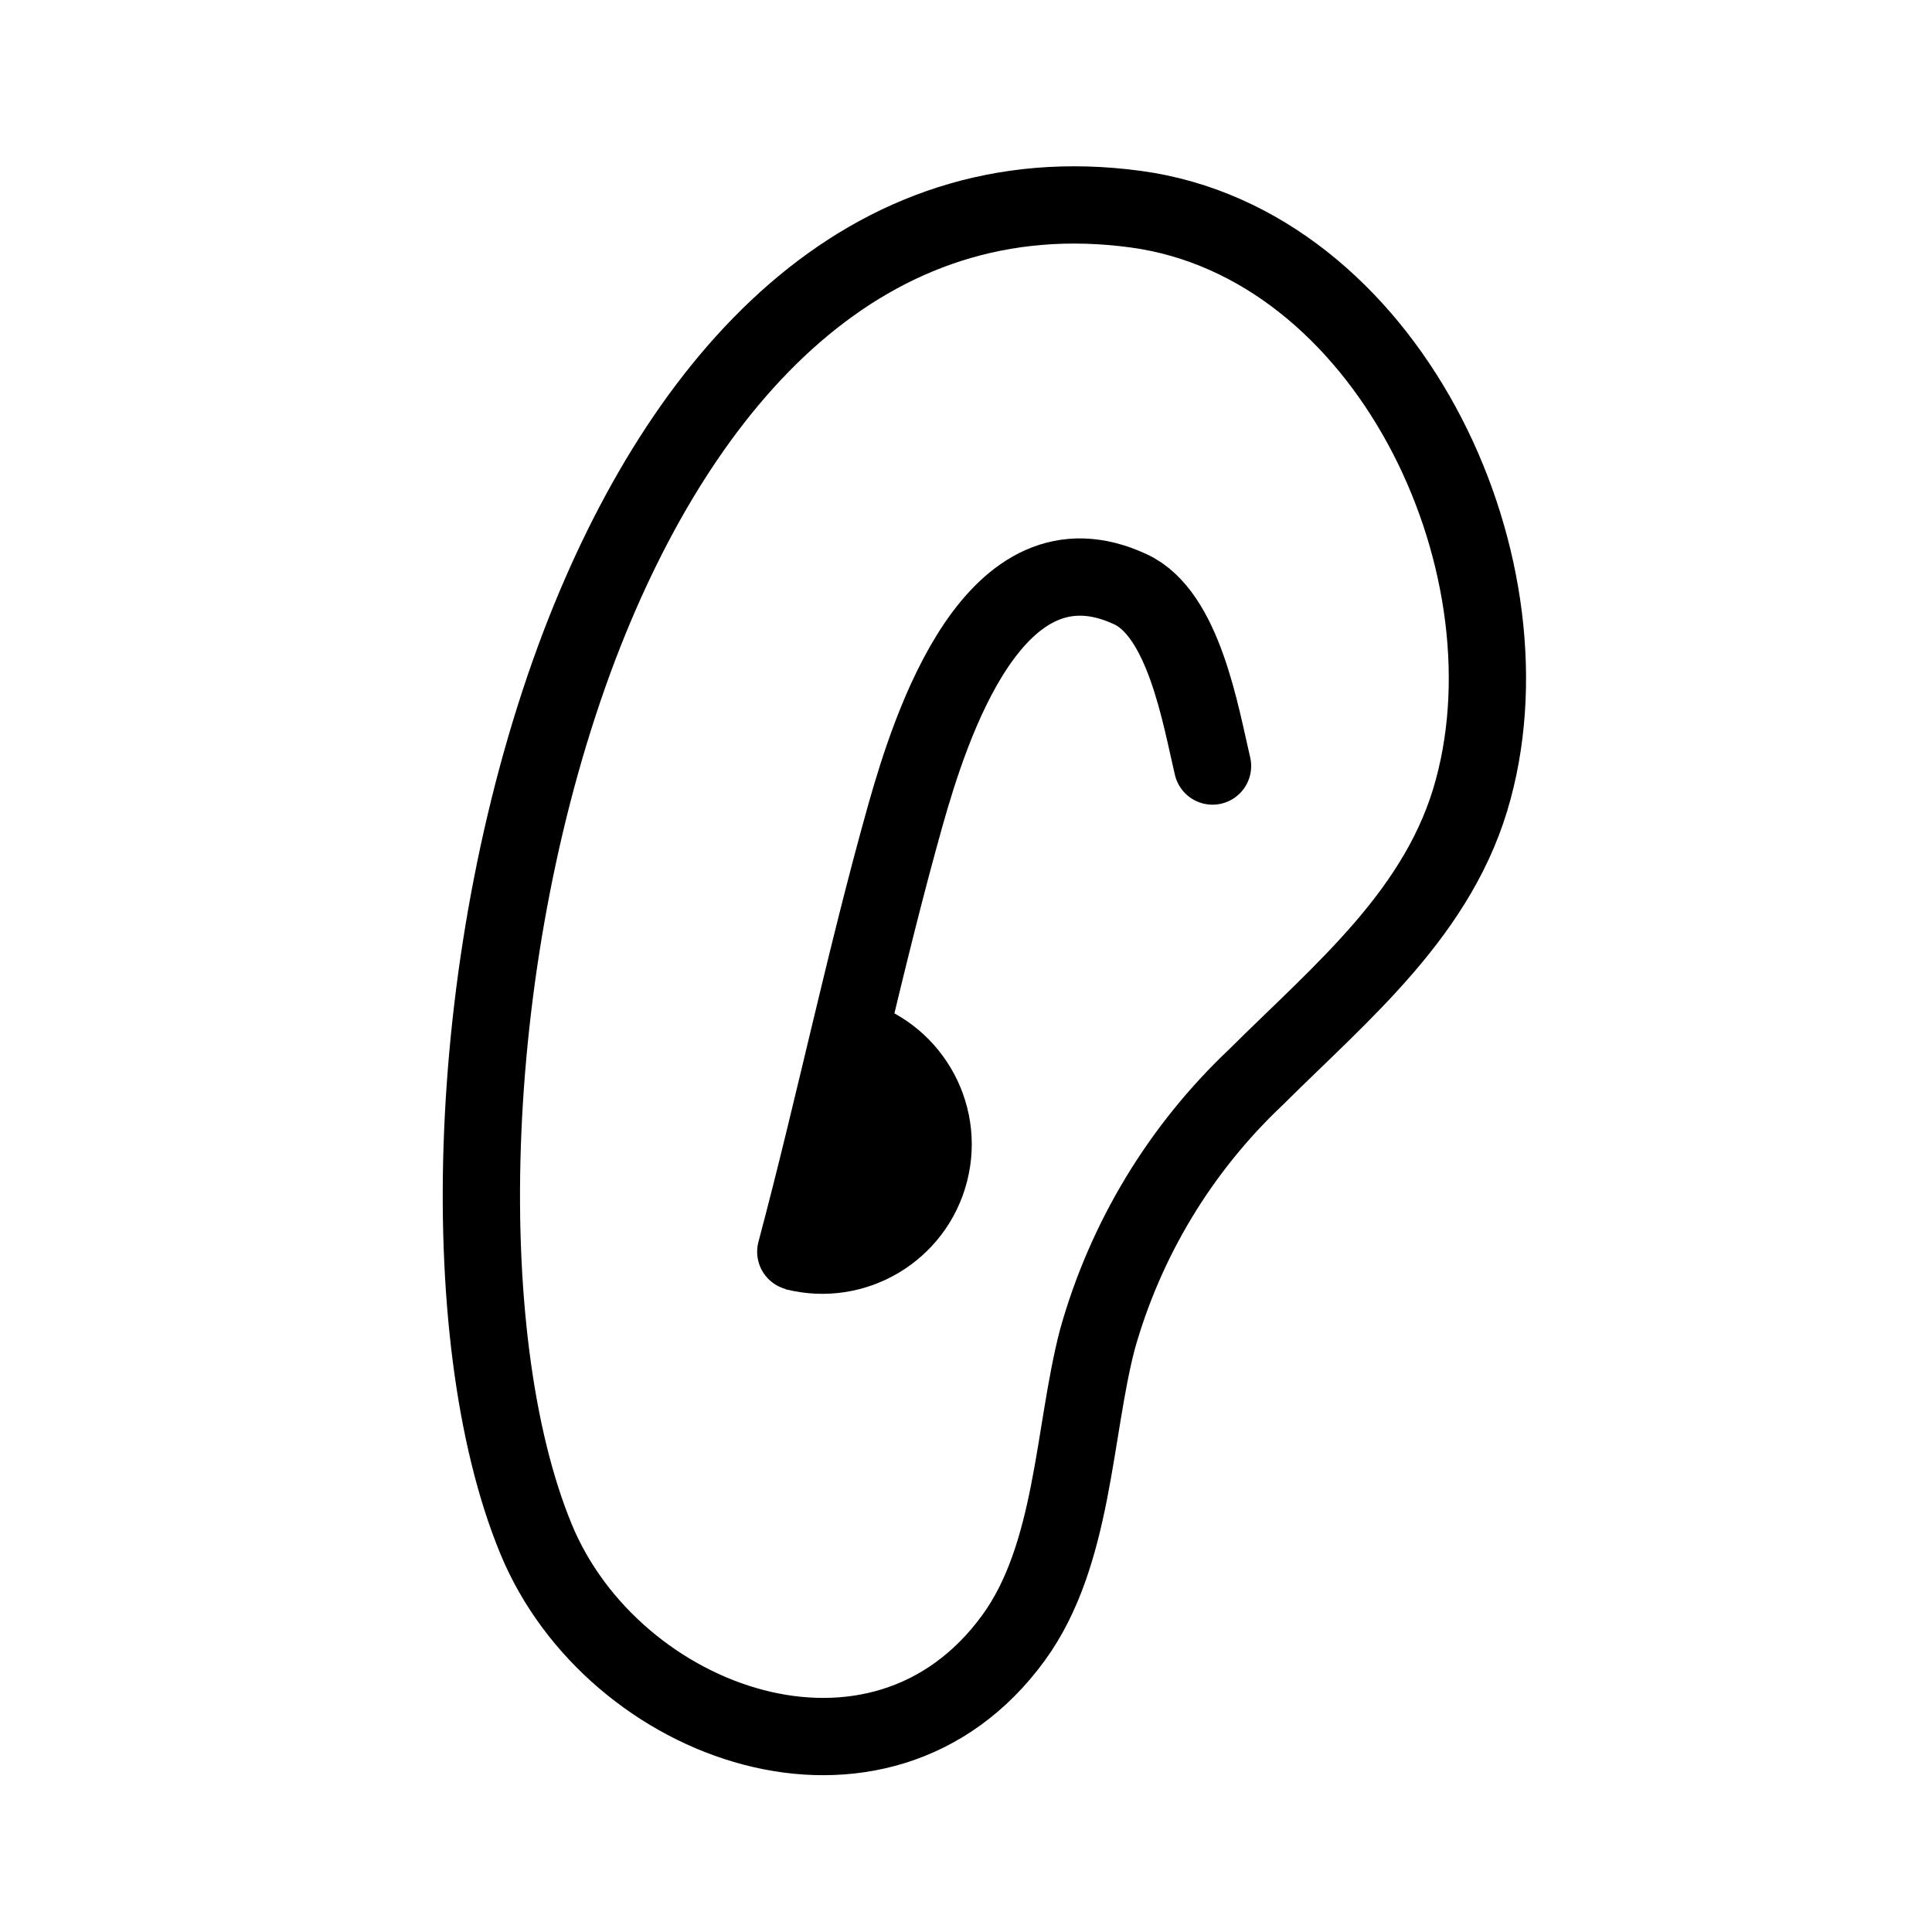
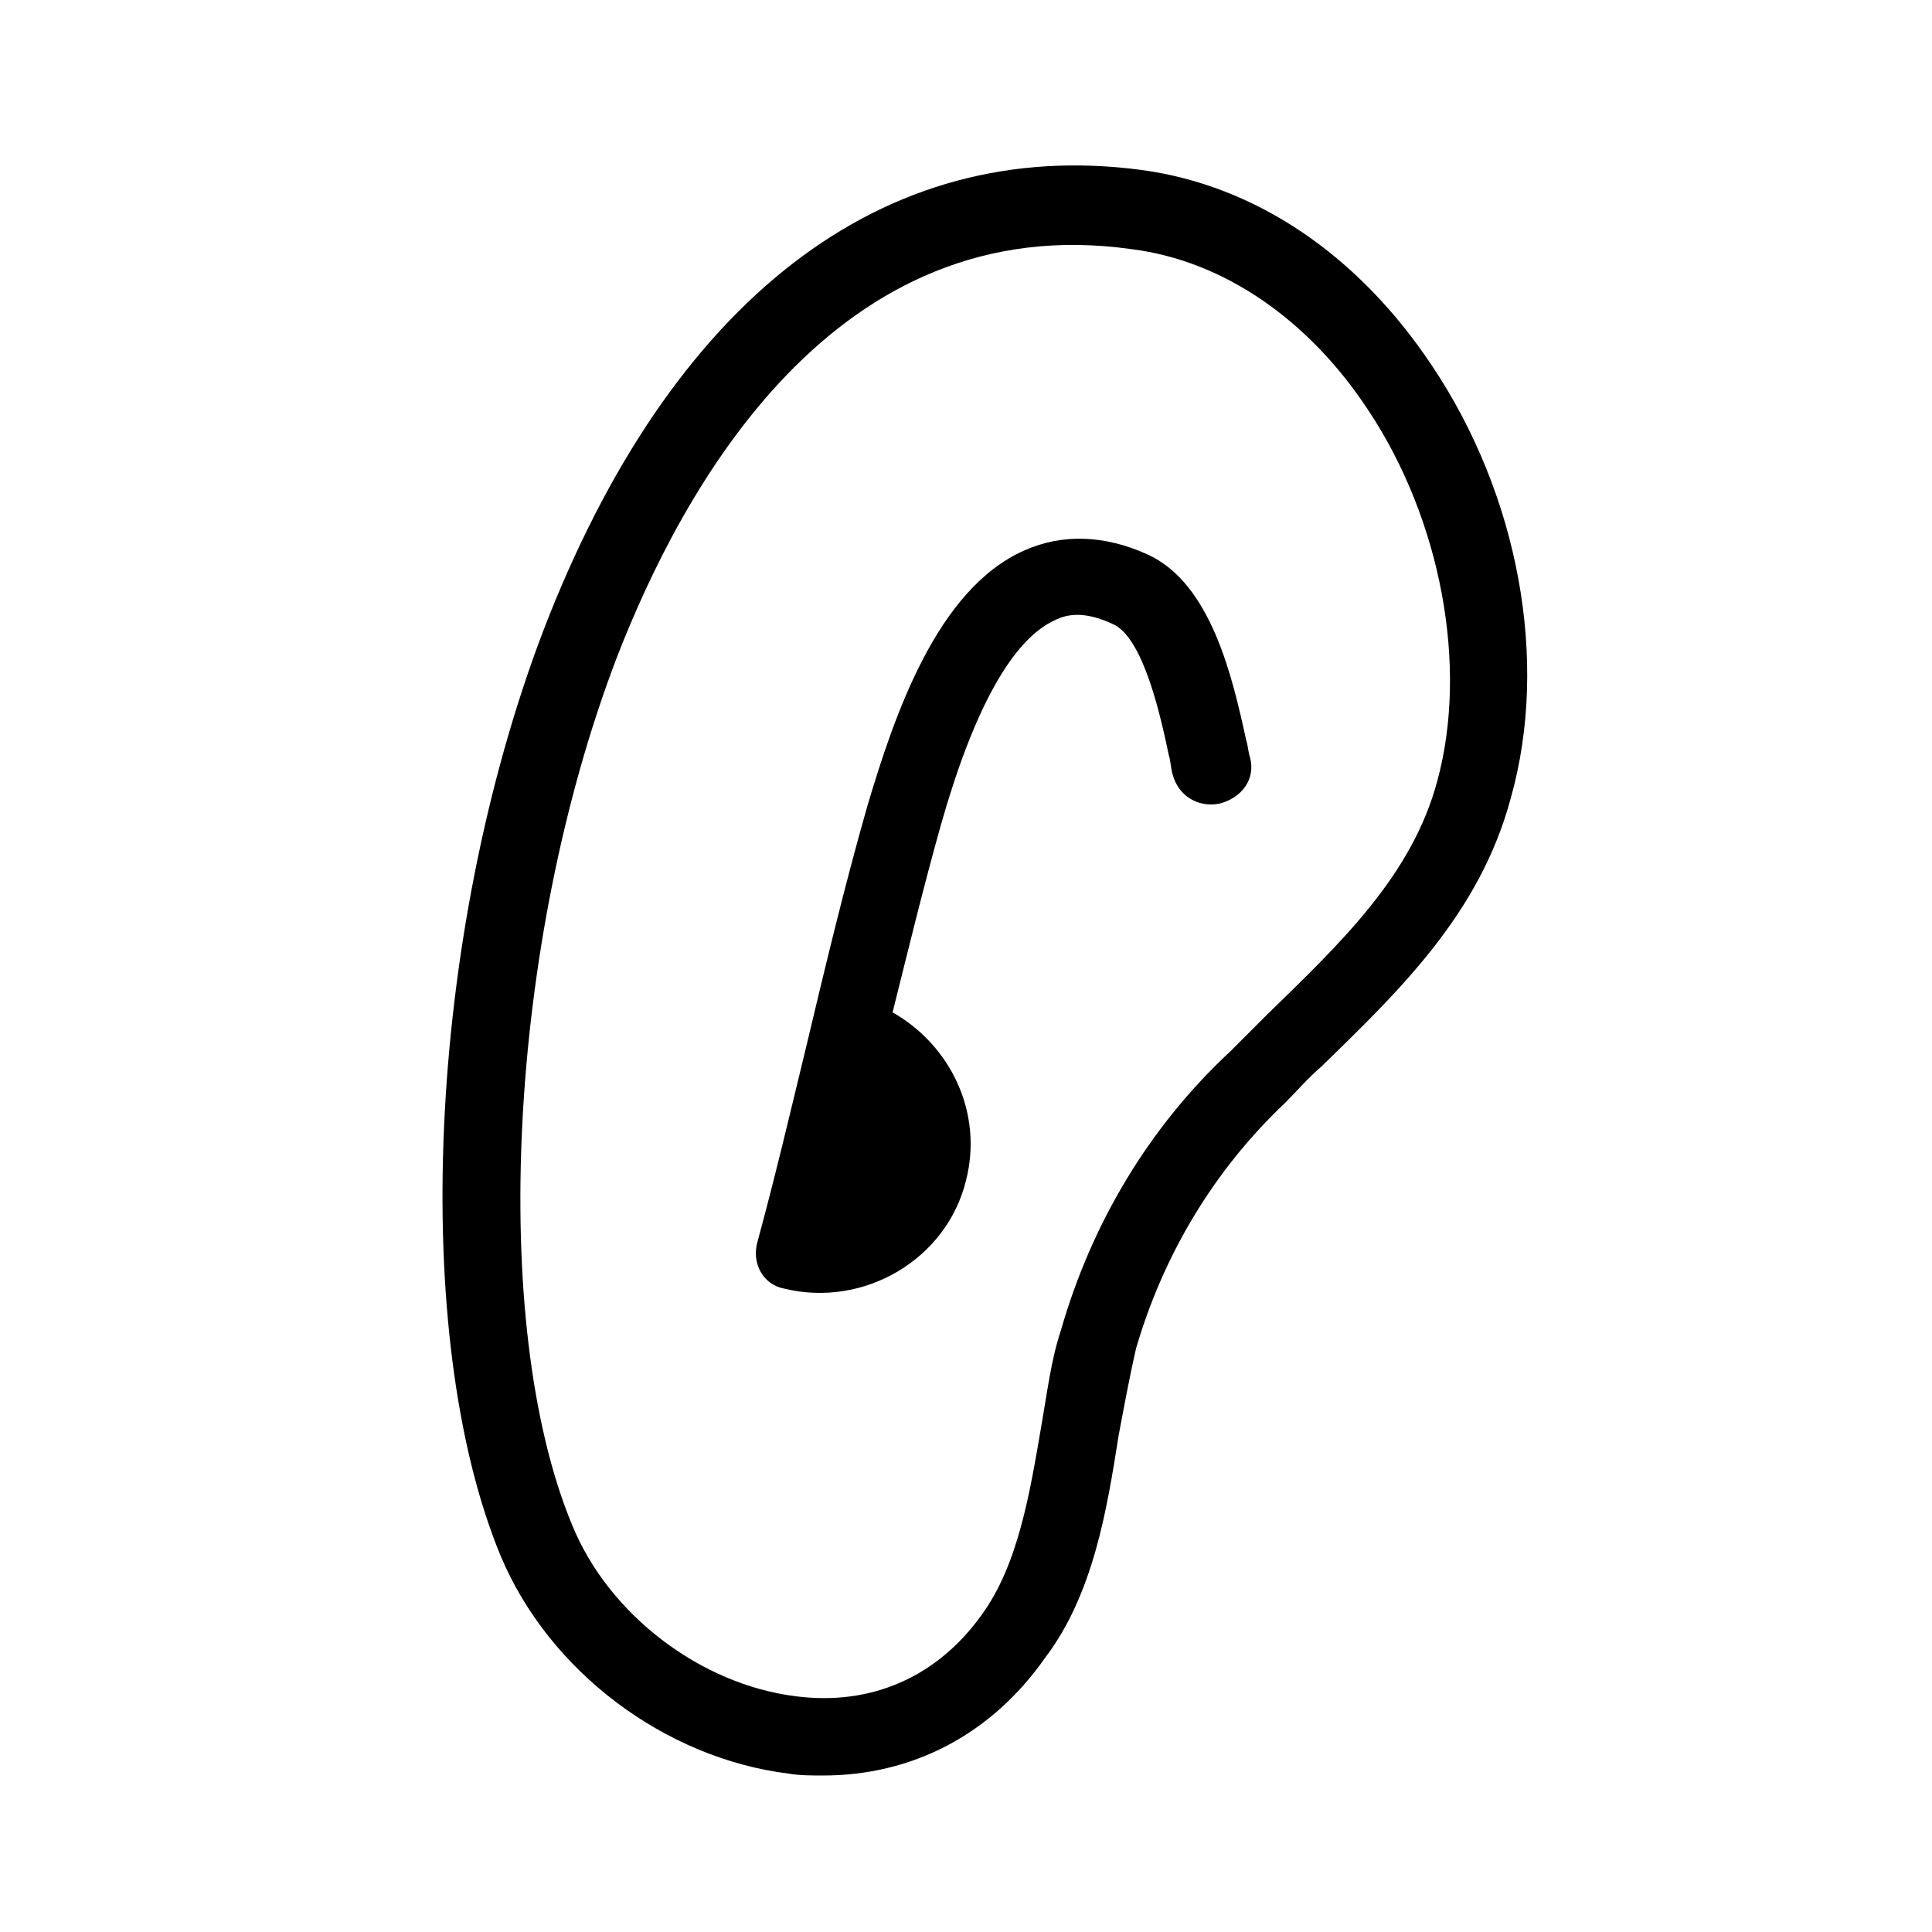
- <svg xmlns="http://www.w3.org/2000/svg" id="Layer_1" data-name="Layer 1" viewBox="0 0 100 100">
-   <defs>
-     <style>.cls-1,.cls-2{fill:none;stroke:#000;stroke-miterlimit:10;stroke-width:4px;}.cls-2{stroke-linecap:round;}</style>
-   </defs>
-   <g id="_4" data-name="4">
-     <path class="cls-1" d="M30,33.39c5.3-13.86,14.8-24.47,28.81-22.56,12.92,1.77,20.67,18.06,17.45,30C74.57,47.18,69.48,51.3,65,55.76A29.72,29.72,0,0,0,56.8,69.33c-1.25,4.79-1.22,11.15-4.33,15.43-6.93,9.54-20.74,4.55-24.72-5.09C23.39,69.13,24,49.16,30,33.39Z" />
-     <path d="M44.46,51.73l-3.8,15a7.72,7.72,0,1,0,3.8-15Z" />
-     <path class="cls-2" d="M41.19,64.79c2-7.51,3.57-15.11,5.67-22.58,1.3-4.6,4.6-15,11.65-11.71,2.76,1.27,3.63,6.52,4.25,9.15" />
+ <svg xmlns="http://www.w3.org/2000/svg" version="1.1" id="Layer_1" x="0px" y="0px" viewBox="0 0 100 100" style="enable-background:new 0 0 100 100;" xml:space="preserve">
+   <g>
+     <path d="M42.6,91.9c-0.6,0-1.2,0-1.8-0.1c-6.4-0.8-12.4-5.3-14.9-11.3c-4.7-11.4-3.8-32,2.2-47.8l0,0C34.7,15.5,45.7,7,59.1,8.8   c5.9,0.8,11.2,4.4,15,10.1c4.5,6.7,6.1,15.3,4.1,22.4c-1.6,6-5.8,10-9.8,13.9c-0.7,0.6-1.3,1.3-1.9,1.9c-3.7,3.5-6.3,7.9-7.7,12.7   c-0.3,1.3-0.6,2.9-0.9,4.5c-0.6,3.8-1.3,8.2-3.8,11.5C51.3,89.8,47.2,91.9,42.6,91.9z M31.9,34.1c-5.6,14.7-6.6,34.4-2.3,44.8   c1.9,4.7,6.7,8.3,11.6,8.9c3.9,0.5,7.3-1,9.6-4.2c1.9-2.6,2.5-6.3,3.1-9.8c0.3-1.7,0.5-3.4,1-4.9c1.6-5.6,4.6-10.6,8.8-14.5   c0.6-0.6,1.3-1.3,1.9-1.9c3.8-3.7,7.5-7.2,8.8-12.1c1.6-5.9,0.2-13.5-3.6-19.2c-3.1-4.7-7.5-7.7-12.2-8.3   C43.2,10.7,35.3,25.3,31.9,34.1L31.9,34.1z" />
+     <path d="M64.7,39.2c-0.1-0.3-0.1-0.6-0.2-0.9c-0.7-3.2-1.8-8.1-5.1-9.6c-2.2-1-4.4-1.1-6.4-0.2c-4.5,2-6.7,8.5-8.1,13.2   c-1.2,4.2-2.2,8.4-3.2,12.6c-0.8,3.3-1.6,6.7-2.5,10c-0.3,1.1,0.3,2.2,1.4,2.4l0,0c4.1,1,8.4-1.5,9.4-5.6c0.9-3.5-0.8-7-3.8-8.7   c0.8-3.2,1.6-6.5,2.5-9.7c1.7-6,3.7-9.6,5.9-10.6c0.6-0.3,1.5-0.5,3,0.2c1.6,0.7,2.5,4.9,2.9,6.8c0.1,0.3,0.1,0.7,0.2,1   c0.3,1.1,1.3,1.7,2.4,1.5C64.3,41.3,65,40.3,64.7,39.2z" />
  </g>
</svg>
